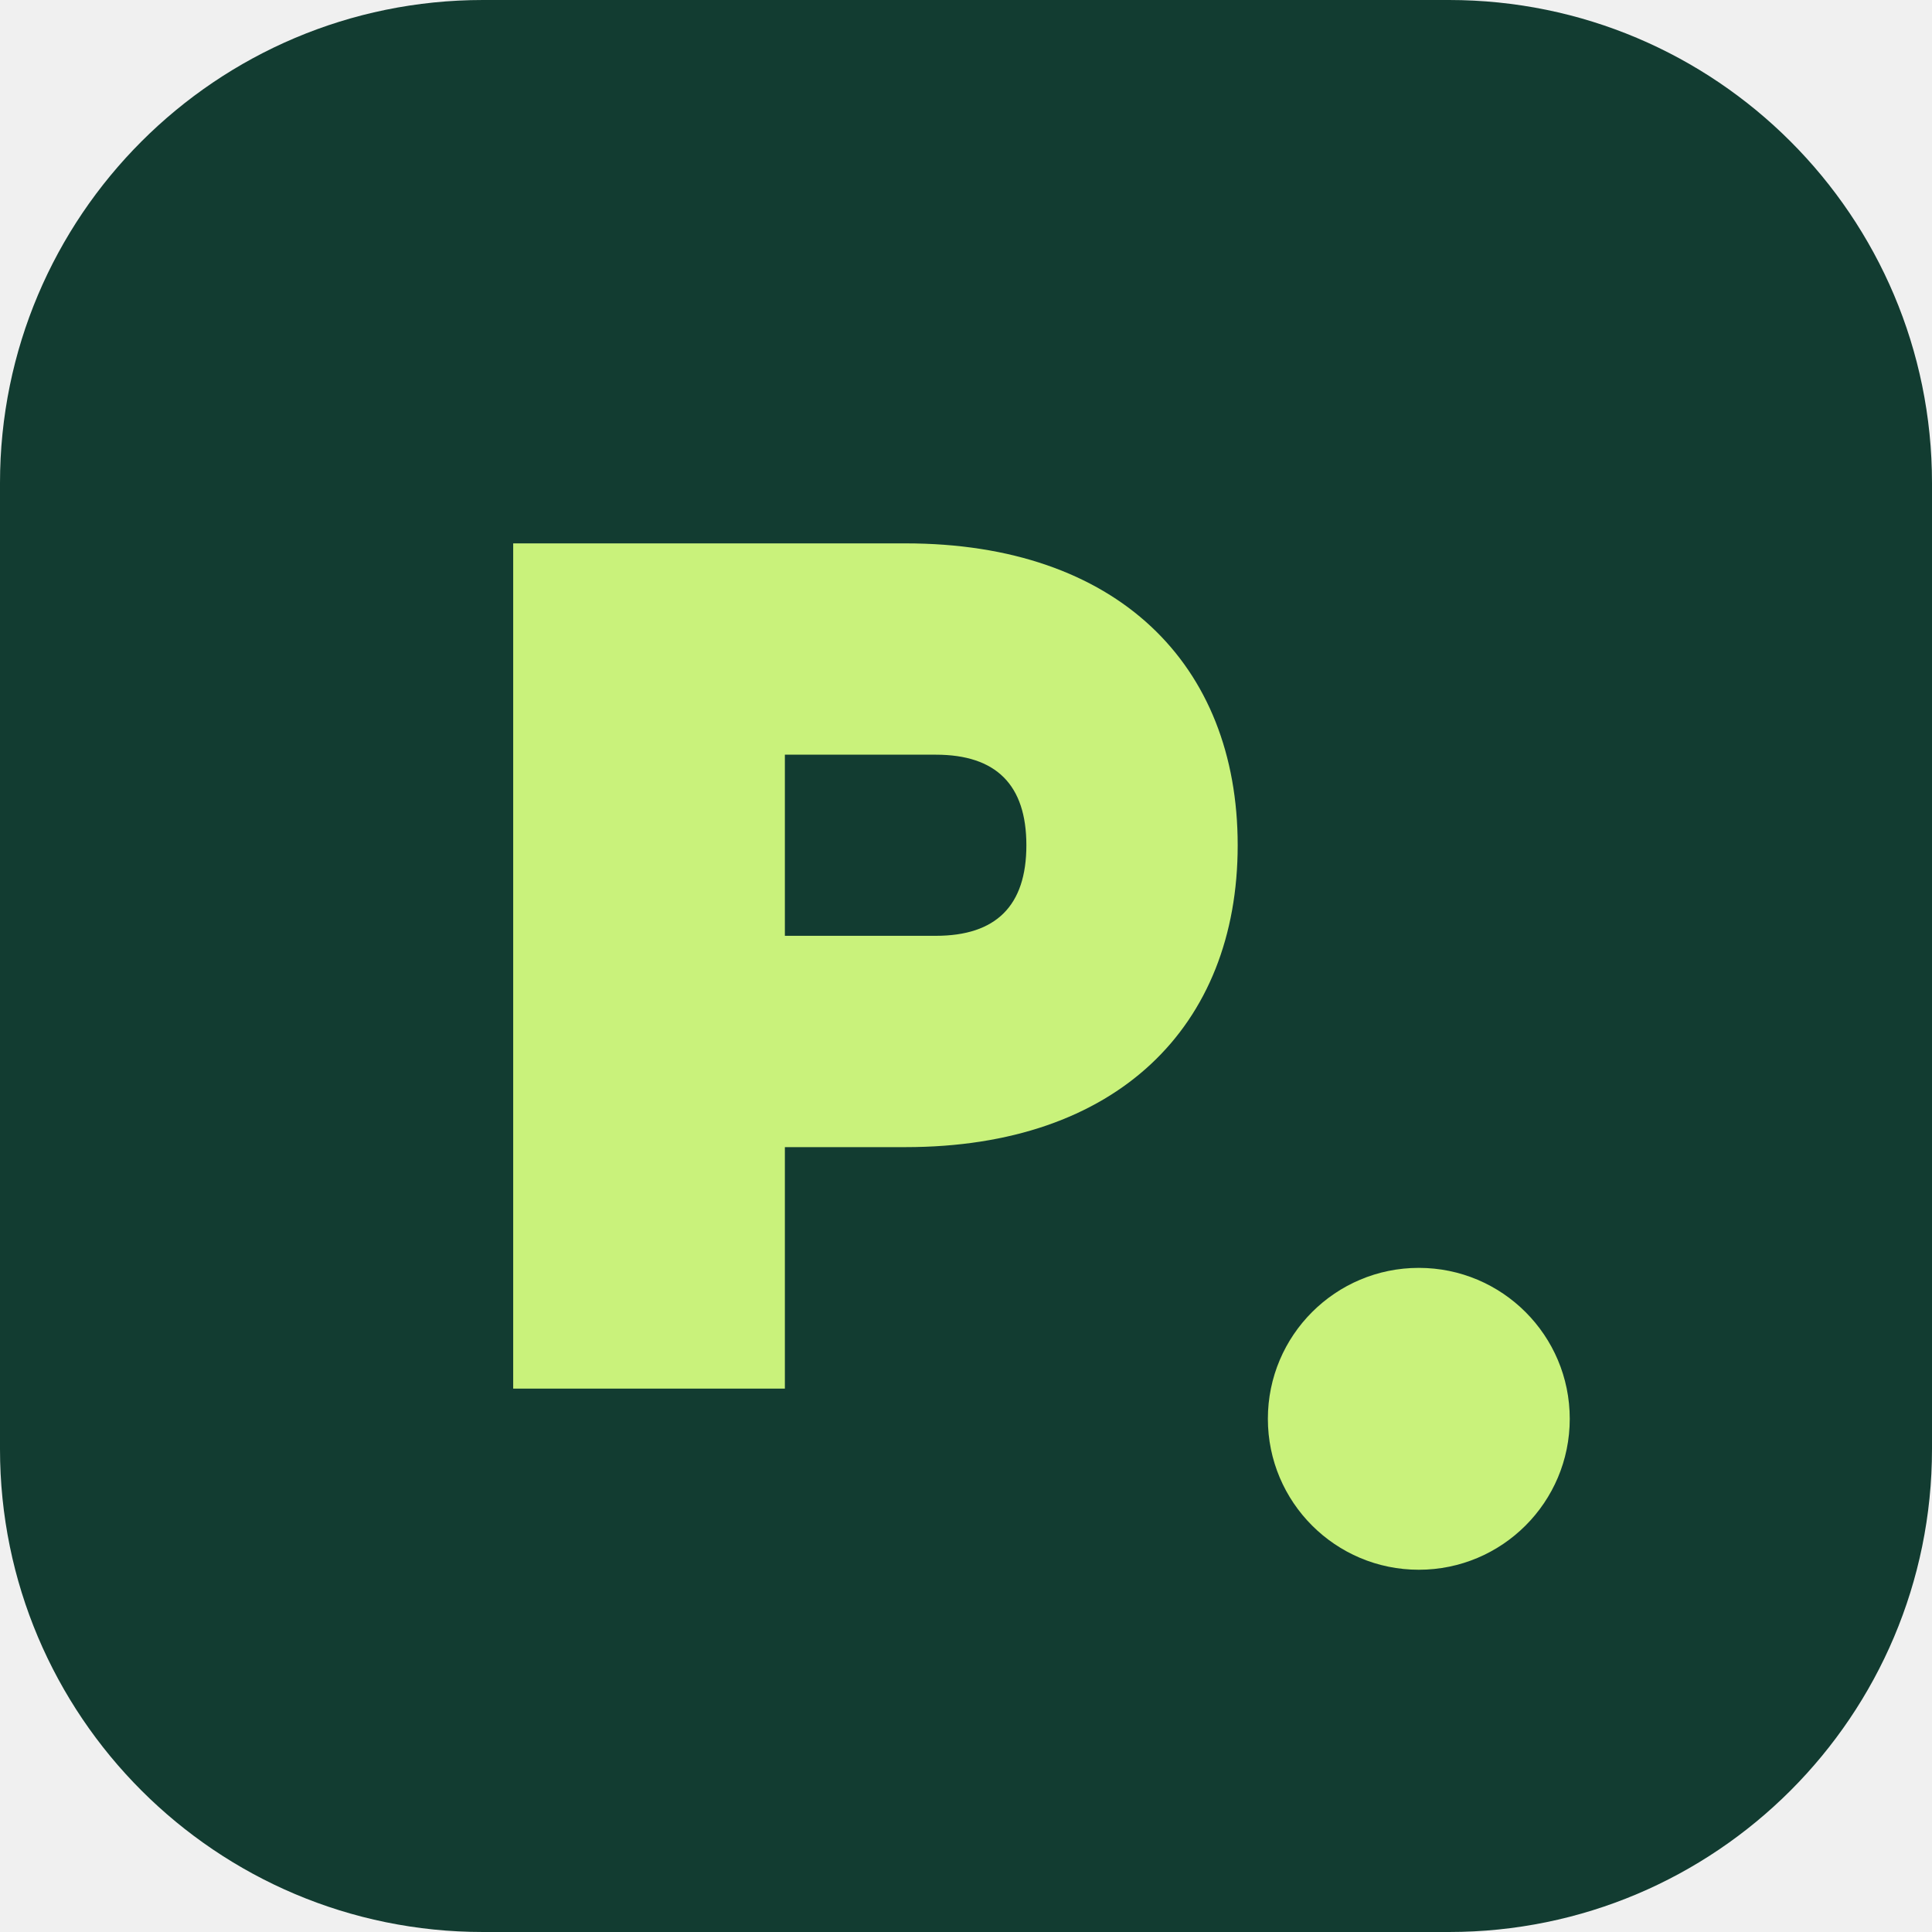
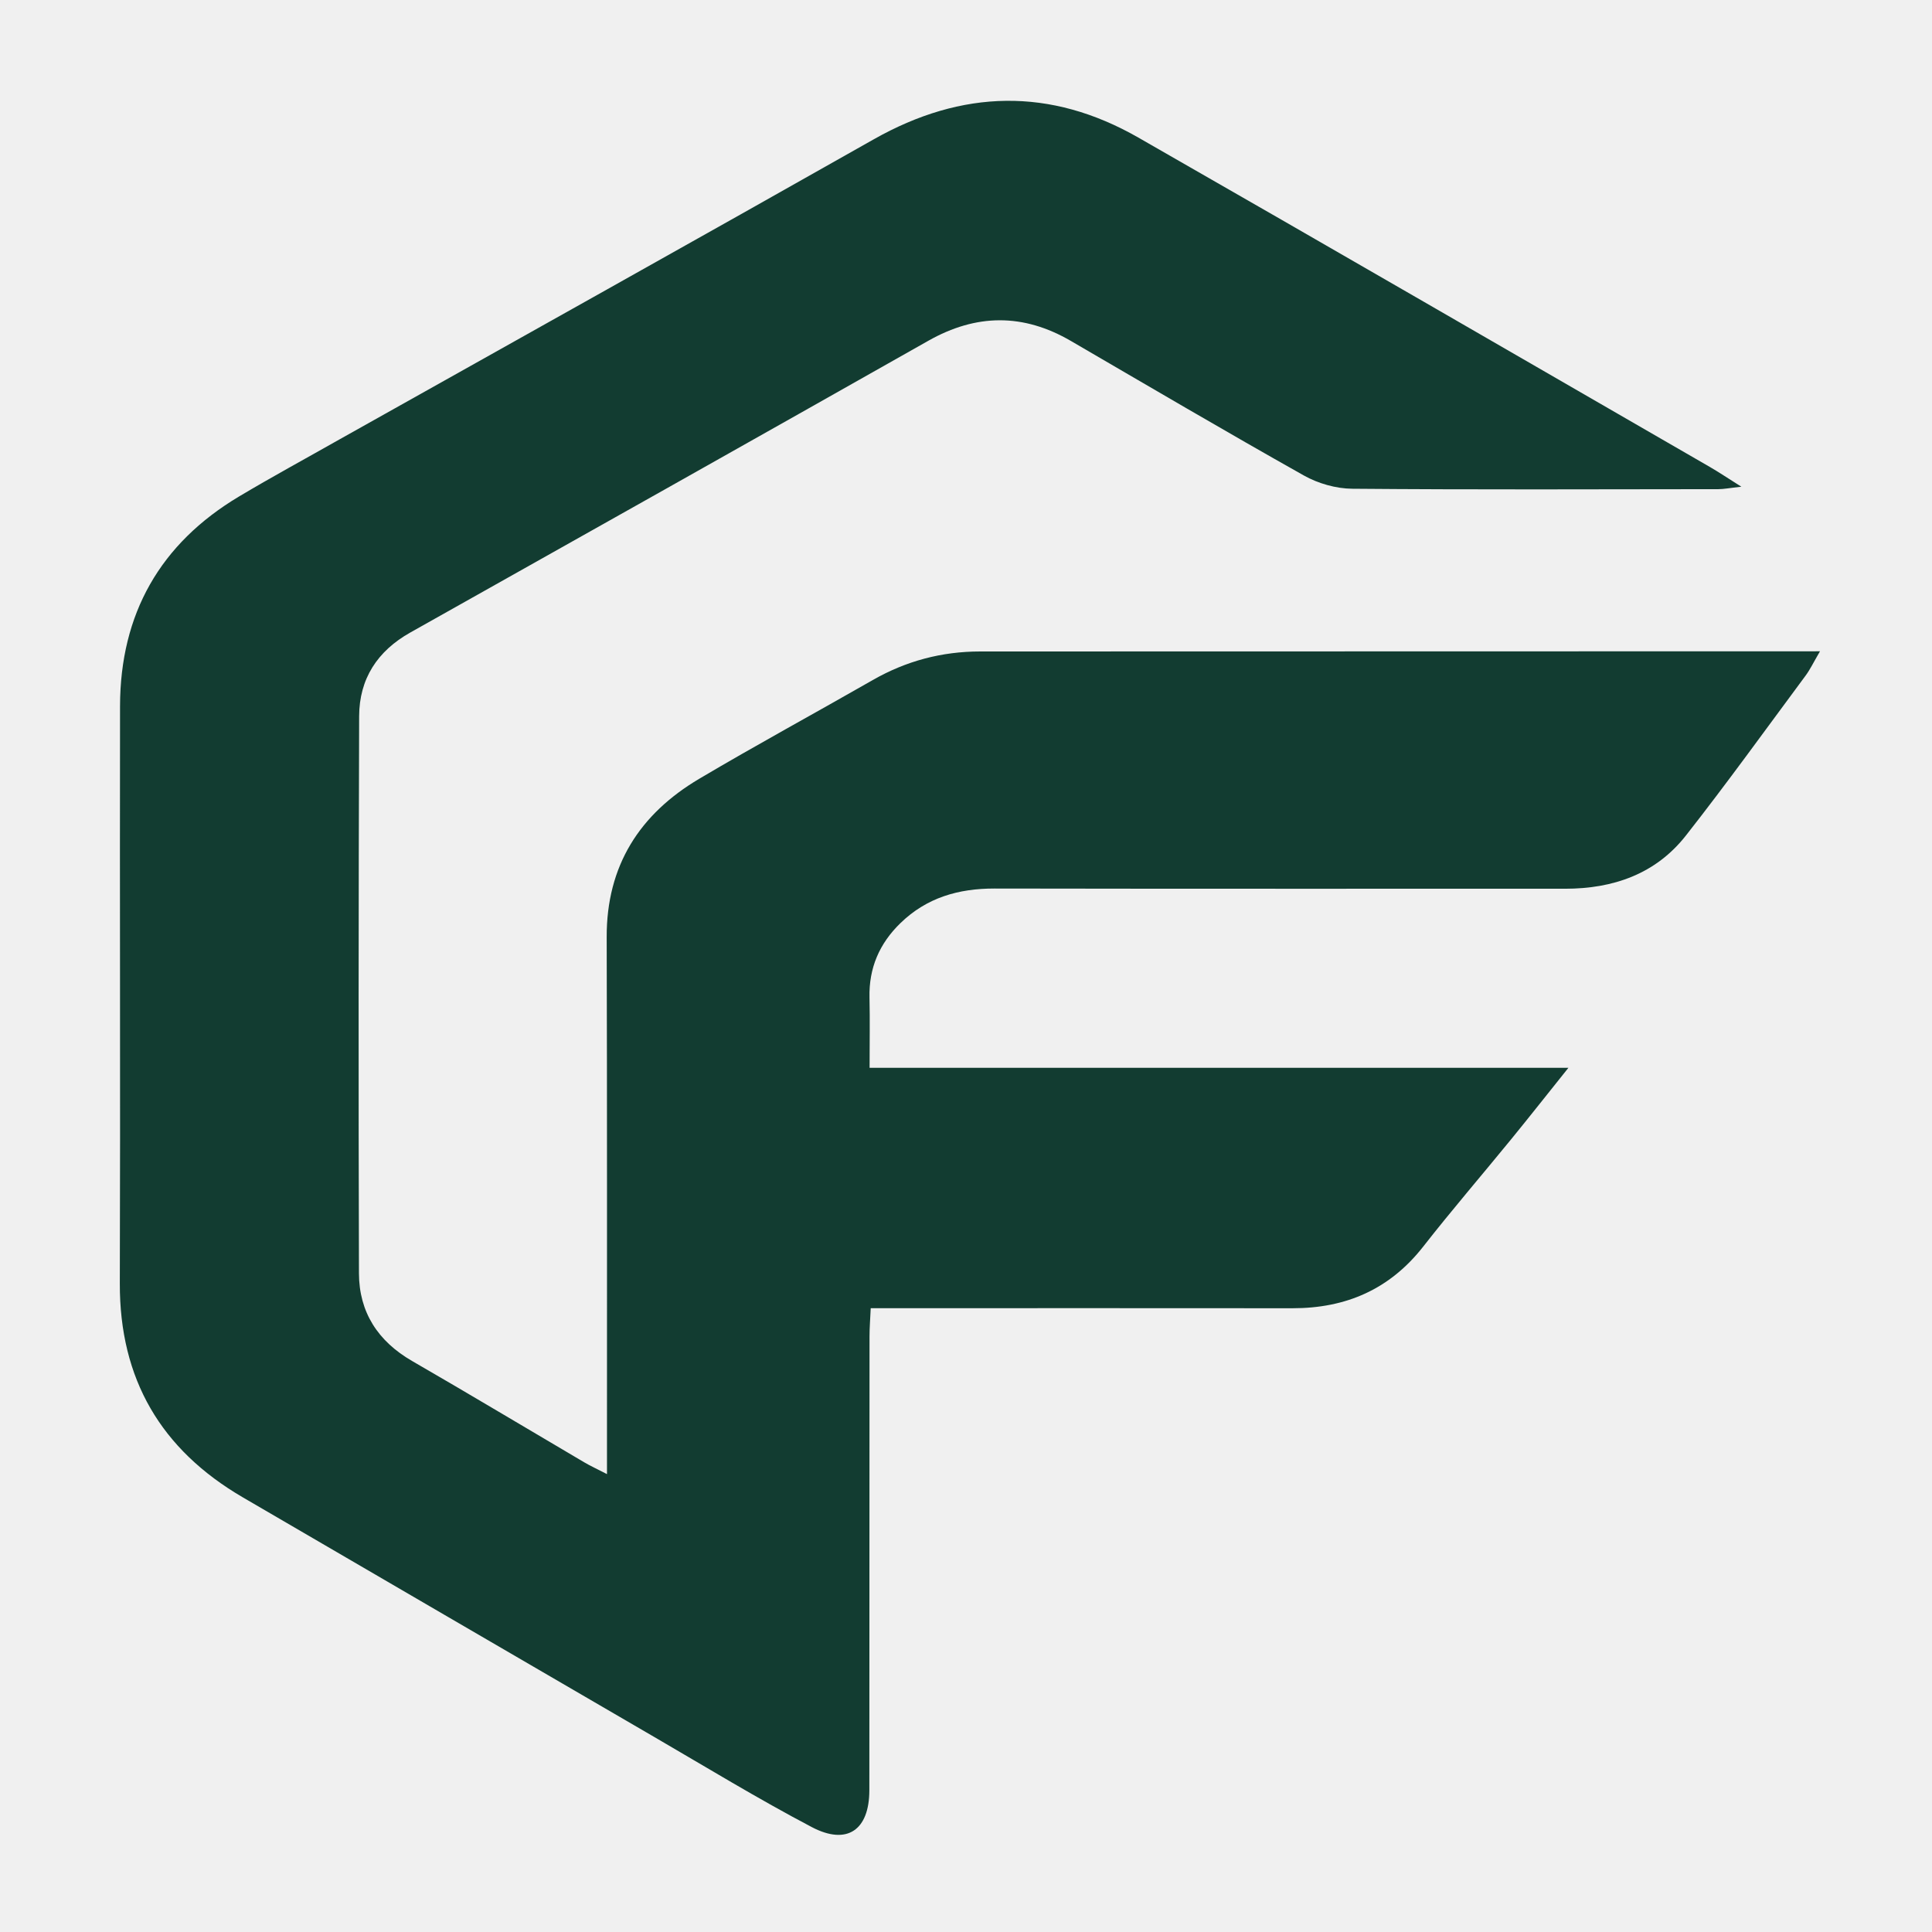
- <svg xmlns="http://www.w3.org/2000/svg" viewBox="0 0 64 64">
-   <rect width="64" height="64" rx="16" fill="#123C31" />
-   <path d="M17 18h13c7 0 11 4 11 10s-4 10-11 10h-4v8h-9V18zm9 7v6h5c2 0 3-1 3-3s-1-3-3-3h-5z" fill="#C9F27B" />
-   <circle cx="47" cy="47" r="5" fill="#C9F27B" />
+ <svg xmlns="http://www.w3.org/2000/svg" viewBox="242 158 430 430" role="img" aria-label="FitDesk">
+   <mask id="counter" maskUnits="userSpaceOnUse" x="0" y="0" width="885" height="886">
+     <rect x="0" y="0" width="885" height="886" fill="#ffffff" />
+   </mask>
+   <g fill="#123C31" mask="url(#counter)">
+     <path d=" M317.701,255.717   C357.505,233.378 397.043,211.316 436.447,189.018   C456.124,177.883 475.771,177.413 495.351,188.617   C537.825,212.922 580.164,237.464 622.549,261.924   C624.516,263.058 626.402,264.332 629.572,266.325   C626.872,266.622 625.663,266.87 624.453,266.871   C597.289,266.9 570.123,267.012 542.961,266.778   C539.35,266.747 535.374,265.614 532.215,263.839   C514.811,254.053 497.597,243.928 480.34,233.882   C469.753,227.719 459.299,227.799 448.616,233.843   C410.228,255.56 371.783,277.177 333.327,298.773   C325.979,302.9 321.96,309.1 321.933,317.41   C321.799,358.739 321.776,400.069 321.892,441.399   C321.916,450.058 326.118,456.524 333.722,460.914   C346.552,468.322 359.257,475.948 372.027,483.46   C373.398,484.267 374.852,484.931 377.096,486.089   C377.096,483.078 377.097,480.816 377.096,478.554   C377.085,441.223 377.139,403.893 377.03,366.563   C376.983,350.679 384.354,339.192 397.63,331.329   C410.378,323.778 423.411,316.71 436.27,309.346   C443.682,305.102 451.623,303 460.13,302.997   C520.125,302.976 580.12,302.969 640.115,302.957   C642.043,302.956 643.972,302.956 647.071,302.956   C645.619,305.432 644.881,307.003 643.867,308.37   C635.039,320.274 626.375,332.31 617.227,343.965   C610.502,352.531 601.043,355.808 590.329,355.805   C547.999,355.796 505.669,355.834 463.339,355.76   C455.33,355.746 448.246,357.779 442.395,363.469   C437.719,368.014 435.372,373.451 435.52,380.013   C435.632,384.966 435.542,389.923 435.542,395.662   C487.276,395.662 538.461,395.662 591.077,395.662   C586.231,401.717 582.361,406.631 578.406,411.476   C571.877,419.476 565.135,427.307 558.773,435.436   C551.314,444.967 541.564,449.186 529.667,449.172   C500.502,449.138 471.338,449.161 442.174,449.161   C440.212,449.161 438.25,449.161 435.793,449.161   C435.686,451.594 435.527,453.53 435.526,455.465   C435.503,489.128 435.505,522.792 435.488,556.456   C435.483,565.291 430.555,568.795 422.666,564.646   C410.739,558.373 399.211,551.338 387.553,544.558   C357.046,526.818 326.558,509.046 296.067,491.277   C277.822,480.644 268.6,464.938 268.668,443.638   C268.807,400.808 268.633,357.978 268.715,315.149   C268.754,294.665 277.604,278.99 295.247,268.476   C302.535,264.133 309.997,260.081 317.701,255.717  z" />
+   </g>
</svg>
